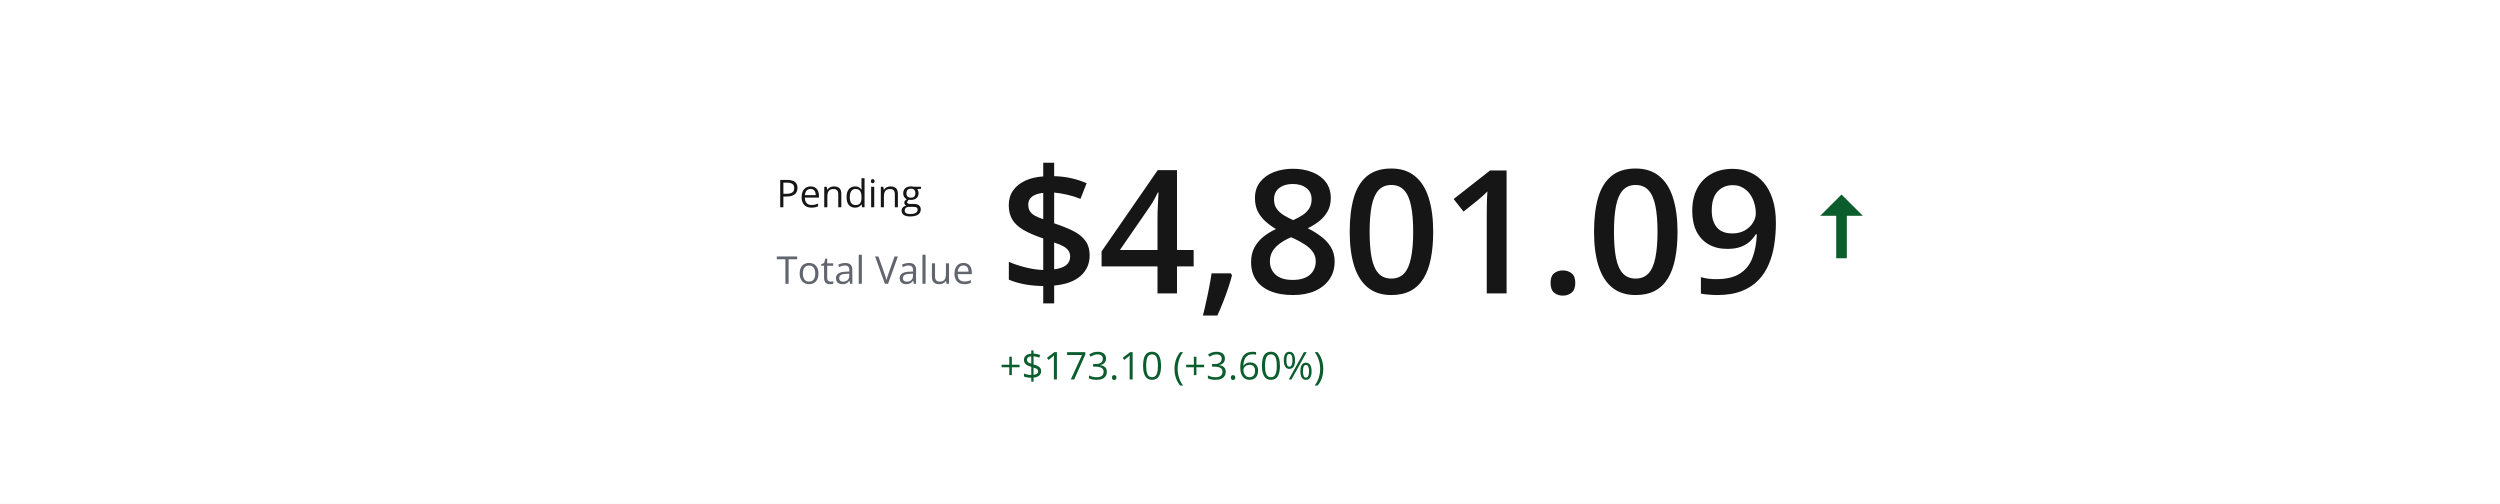
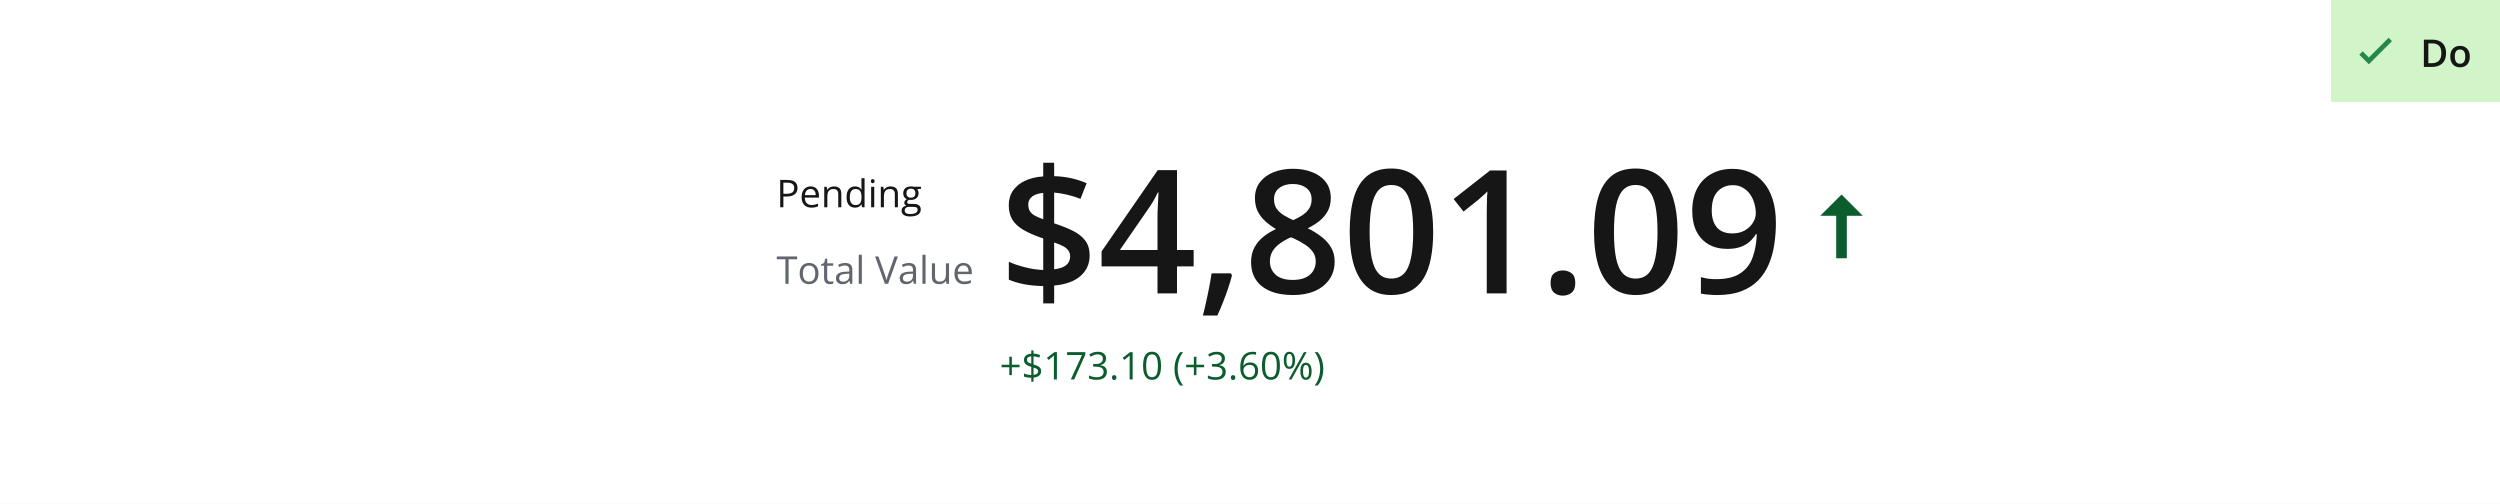
<svg xmlns="http://www.w3.org/2000/svg" width="784" height="158" viewBox="0 0 784 158" fill="none">
  <rect width="784" height="158" fill="white" />
  <path d="M246.91 56.434C248.016 56.434 248.822 56.65 249.33 57.084C249.842 57.514 250.098 58.131 250.098 58.935C250.098 59.299 250.037 59.645 249.916 59.973C249.799 60.297 249.607 60.584 249.342 60.834C249.076 61.08 248.727 61.275 248.293 61.42C247.863 61.56 247.336 61.631 246.711 61.631H245.668V65H244.672V56.434H246.91ZM246.816 57.283H245.668V60.775H246.6C247.146 60.775 247.602 60.717 247.965 60.6C248.332 60.482 248.607 60.293 248.791 60.031C248.975 59.766 249.066 59.414 249.066 58.977C249.066 58.406 248.885 57.982 248.521 57.705C248.158 57.424 247.59 57.283 246.816 57.283ZM254.217 58.461C254.764 58.461 255.232 58.582 255.623 58.824C256.014 59.066 256.312 59.406 256.52 59.844C256.727 60.277 256.83 60.785 256.83 61.367V61.971H252.395C252.406 62.725 252.594 63.299 252.957 63.693C253.32 64.088 253.832 64.285 254.492 64.285C254.898 64.285 255.258 64.248 255.57 64.174C255.883 64.1 256.207 63.99 256.543 63.846V64.701C256.219 64.846 255.896 64.951 255.576 65.018C255.26 65.084 254.885 65.117 254.451 65.117C253.834 65.117 253.295 64.992 252.834 64.742C252.377 64.488 252.021 64.117 251.768 63.629C251.514 63.141 251.387 62.543 251.387 61.836C251.387 61.145 251.502 60.547 251.732 60.043C251.967 59.535 252.295 59.145 252.717 58.871C253.143 58.598 253.643 58.461 254.217 58.461ZM254.205 59.258C253.686 59.258 253.271 59.428 252.963 59.768C252.654 60.107 252.471 60.582 252.412 61.191H255.811C255.807 60.809 255.746 60.473 255.629 60.184C255.516 59.891 255.342 59.664 255.107 59.504C254.873 59.34 254.572 59.258 254.205 59.258ZM261.523 58.461C262.285 58.461 262.861 58.648 263.252 59.023C263.643 59.395 263.838 59.992 263.838 60.816V65H262.877V60.881C262.877 60.346 262.754 59.945 262.508 59.68C262.266 59.414 261.893 59.281 261.389 59.281C260.678 59.281 260.178 59.482 259.889 59.885C259.6 60.287 259.455 60.871 259.455 61.637V65H258.482V58.578H259.268L259.414 59.504H259.467C259.604 59.277 259.777 59.088 259.988 58.935C260.199 58.779 260.436 58.662 260.697 58.584C260.959 58.502 261.234 58.461 261.523 58.461ZM268.127 65.117C267.314 65.117 266.67 64.84 266.193 64.285C265.721 63.73 265.484 62.906 265.484 61.812C265.484 60.707 265.727 59.873 266.211 59.31C266.695 58.744 267.34 58.461 268.145 58.461C268.484 58.461 268.781 58.506 269.035 58.596C269.289 58.685 269.508 58.807 269.691 58.959C269.875 59.107 270.029 59.277 270.154 59.469H270.225C270.209 59.348 270.193 59.182 270.178 58.971C270.162 58.76 270.154 58.588 270.154 58.455V55.883H271.127V65H270.342L270.195 64.086H270.154C270.033 64.277 269.879 64.451 269.691 64.607C269.508 64.764 269.287 64.889 269.029 64.982C268.775 65.072 268.475 65.117 268.127 65.117ZM268.279 64.309C268.967 64.309 269.453 64.113 269.738 63.723C270.023 63.332 270.166 62.752 270.166 61.982V61.807C270.166 60.99 270.029 60.363 269.756 59.926C269.486 59.488 268.994 59.27 268.279 59.27C267.682 59.27 267.234 59.5 266.938 59.961C266.641 60.418 266.492 61.043 266.492 61.836C266.492 62.625 266.639 63.234 266.932 63.664C267.229 64.094 267.678 64.309 268.279 64.309ZM274.162 58.578V65H273.189V58.578H274.162ZM273.688 56.176C273.848 56.176 273.984 56.228 274.098 56.334C274.215 56.435 274.273 56.596 274.273 56.815C274.273 57.029 274.215 57.19 274.098 57.295C273.984 57.4 273.848 57.453 273.688 57.453C273.52 57.453 273.379 57.4 273.266 57.295C273.156 57.19 273.102 57.029 273.102 56.815C273.102 56.596 273.156 56.435 273.266 56.334C273.379 56.228 273.52 56.176 273.688 56.176ZM279.266 58.461C280.027 58.461 280.604 58.648 280.994 59.023C281.385 59.395 281.58 59.992 281.58 60.816V65H280.619V60.881C280.619 60.346 280.496 59.945 280.25 59.68C280.008 59.414 279.635 59.281 279.131 59.281C278.42 59.281 277.92 59.482 277.631 59.885C277.342 60.287 277.197 60.871 277.197 61.637V65H276.225V58.578H277.01L277.156 59.504H277.209C277.346 59.277 277.52 59.088 277.73 58.935C277.941 58.779 278.178 58.662 278.439 58.584C278.701 58.502 278.977 58.461 279.266 58.461ZM285.377 67.883C284.533 67.883 283.883 67.725 283.426 67.408C282.969 67.096 282.74 66.656 282.74 66.09C282.74 65.688 282.867 65.344 283.121 65.059C283.379 64.773 283.734 64.584 284.188 64.49C284.02 64.412 283.875 64.295 283.754 64.139C283.637 63.982 283.578 63.803 283.578 63.6C283.578 63.365 283.643 63.16 283.771 62.984C283.904 62.805 284.105 62.633 284.375 62.469C284.039 62.332 283.766 62.102 283.555 61.777C283.348 61.449 283.244 61.068 283.244 60.635C283.244 60.174 283.34 59.781 283.531 59.457C283.723 59.129 284 58.879 284.363 58.707C284.727 58.535 285.166 58.449 285.682 58.449C285.795 58.449 285.908 58.455 286.021 58.467C286.139 58.475 286.25 58.488 286.355 58.508C286.461 58.523 286.553 58.543 286.631 58.566H288.834V59.193L287.65 59.34C287.768 59.492 287.865 59.676 287.943 59.891C288.021 60.105 288.061 60.344 288.061 60.605C288.061 61.246 287.844 61.756 287.41 62.135C286.977 62.51 286.381 62.697 285.623 62.697C285.443 62.697 285.26 62.682 285.072 62.65C284.881 62.756 284.734 62.873 284.633 63.002C284.535 63.131 284.486 63.279 284.486 63.447C284.486 63.572 284.523 63.672 284.598 63.746C284.676 63.82 284.787 63.875 284.932 63.91C285.076 63.941 285.25 63.957 285.453 63.957H286.584C287.283 63.957 287.818 64.103 288.189 64.397C288.564 64.689 288.752 65.117 288.752 65.68C288.752 66.391 288.463 66.936 287.885 67.314C287.307 67.693 286.471 67.883 285.377 67.883ZM285.406 67.121C285.938 67.121 286.377 67.066 286.725 66.957C287.076 66.852 287.338 66.697 287.51 66.494C287.686 66.295 287.773 66.057 287.773 65.779C287.773 65.522 287.715 65.326 287.598 65.193C287.48 65.064 287.309 64.978 287.082 64.936C286.855 64.889 286.578 64.865 286.25 64.865H285.137C284.848 64.865 284.596 64.91 284.381 65C284.166 65.09 284 65.223 283.883 65.398C283.77 65.574 283.713 65.793 283.713 66.055C283.713 66.402 283.859 66.666 284.152 66.846C284.445 67.029 284.863 67.121 285.406 67.121ZM285.658 61.988C286.123 61.988 286.473 61.871 286.707 61.637C286.941 61.402 287.059 61.06 287.059 60.611C287.059 60.131 286.939 59.772 286.701 59.533C286.463 59.291 286.111 59.17 285.646 59.17C285.201 59.17 284.857 59.295 284.615 59.545C284.377 59.791 284.258 60.152 284.258 60.629C284.258 61.066 284.379 61.402 284.621 61.637C284.863 61.871 285.209 61.988 285.658 61.988Z" fill="#161616" />
  <path d="M247.303 89H246.301V81.312H243.605V80.434H249.986V81.312H247.303V89ZM256.672 85.777C256.672 86.305 256.604 86.775 256.467 87.189C256.33 87.603 256.133 87.953 255.875 88.238C255.617 88.523 255.305 88.742 254.938 88.894C254.574 89.043 254.162 89.117 253.701 89.117C253.271 89.117 252.877 89.043 252.518 88.894C252.162 88.742 251.854 88.523 251.592 88.238C251.334 87.953 251.133 87.603 250.988 87.189C250.848 86.775 250.777 86.305 250.777 85.777C250.777 85.074 250.896 84.477 251.135 83.984C251.373 83.488 251.713 83.111 252.154 82.853C252.6 82.592 253.129 82.461 253.742 82.461C254.328 82.461 254.84 82.592 255.277 82.853C255.719 83.115 256.061 83.494 256.303 83.99C256.549 84.482 256.672 85.078 256.672 85.777ZM251.785 85.777C251.785 86.293 251.854 86.74 251.99 87.119C252.127 87.498 252.338 87.791 252.623 87.998C252.908 88.205 253.275 88.309 253.725 88.309C254.17 88.309 254.535 88.205 254.82 87.998C255.109 87.791 255.322 87.498 255.459 87.119C255.596 86.74 255.664 86.293 255.664 85.777C255.664 85.266 255.596 84.824 255.459 84.453C255.322 84.078 255.111 83.789 254.826 83.586C254.541 83.383 254.172 83.281 253.719 83.281C253.051 83.281 252.561 83.502 252.248 83.943C251.939 84.385 251.785 84.996 251.785 85.777ZM260.428 88.32C260.588 88.32 260.752 88.307 260.92 88.279C261.088 88.252 261.225 88.219 261.33 88.18V88.936C261.217 88.986 261.059 89.029 260.855 89.064C260.656 89.1 260.461 89.117 260.27 89.117C259.93 89.117 259.621 89.059 259.344 88.941C259.066 88.82 258.844 88.617 258.676 88.332C258.512 88.047 258.43 87.652 258.43 87.148V83.34H257.516V82.865L258.436 82.484L258.822 81.09H259.408V82.578H261.289V83.34H259.408V87.119C259.408 87.522 259.5 87.822 259.684 88.022C259.871 88.221 260.119 88.32 260.428 88.32ZM265.033 82.473C265.799 82.473 266.367 82.644 266.738 82.988C267.109 83.332 267.295 83.881 267.295 84.635V89H266.586L266.398 88.051H266.352C266.172 88.285 265.984 88.482 265.789 88.643C265.594 88.799 265.367 88.918 265.109 89C264.855 89.078 264.543 89.117 264.172 89.117C263.781 89.117 263.434 89.049 263.129 88.912C262.828 88.775 262.59 88.568 262.414 88.291C262.242 88.014 262.156 87.662 262.156 87.236C262.156 86.596 262.41 86.103 262.918 85.76C263.426 85.416 264.199 85.228 265.238 85.197L266.346 85.15V84.758C266.346 84.203 266.227 83.814 265.988 83.592C265.75 83.369 265.414 83.258 264.98 83.258C264.645 83.258 264.324 83.307 264.02 83.404C263.715 83.502 263.426 83.617 263.152 83.75L262.854 83.012C263.143 82.863 263.475 82.736 263.85 82.631C264.225 82.525 264.619 82.473 265.033 82.473ZM266.334 85.836L265.355 85.877C264.555 85.908 263.99 86.039 263.662 86.269C263.334 86.5 263.17 86.826 263.17 87.248C263.17 87.615 263.281 87.887 263.504 88.062C263.727 88.238 264.021 88.326 264.389 88.326C264.959 88.326 265.426 88.168 265.789 87.852C266.152 87.535 266.334 87.061 266.334 86.428V85.836ZM270.277 89H269.299V79.883H270.277V89ZM281.58 80.434L278.504 89H277.502L274.426 80.434H275.469L277.473 86.076C277.555 86.303 277.627 86.519 277.689 86.727C277.756 86.934 277.814 87.133 277.865 87.324C277.916 87.516 277.961 87.701 278 87.881C278.039 87.701 278.084 87.516 278.135 87.324C278.186 87.129 278.244 86.928 278.311 86.721C278.377 86.51 278.451 86.289 278.533 86.059L280.525 80.434H281.58ZM285.014 82.473C285.779 82.473 286.348 82.644 286.719 82.988C287.09 83.332 287.275 83.881 287.275 84.635V89H286.566L286.379 88.051H286.332C286.152 88.285 285.965 88.482 285.77 88.643C285.574 88.799 285.348 88.918 285.09 89C284.836 89.078 284.523 89.117 284.152 89.117C283.762 89.117 283.414 89.049 283.109 88.912C282.809 88.775 282.57 88.568 282.395 88.291C282.223 88.014 282.137 87.662 282.137 87.236C282.137 86.596 282.391 86.103 282.898 85.76C283.406 85.416 284.18 85.228 285.219 85.197L286.326 85.15V84.758C286.326 84.203 286.207 83.814 285.969 83.592C285.73 83.369 285.395 83.258 284.961 83.258C284.625 83.258 284.305 83.307 284 83.404C283.695 83.502 283.406 83.617 283.133 83.75L282.834 83.012C283.123 82.863 283.455 82.736 283.83 82.631C284.205 82.525 284.6 82.473 285.014 82.473ZM286.314 85.836L285.336 85.877C284.535 85.908 283.971 86.039 283.643 86.269C283.314 86.5 283.15 86.826 283.15 87.248C283.15 87.615 283.262 87.887 283.484 88.062C283.707 88.238 284.002 88.326 284.369 88.326C284.939 88.326 285.406 88.168 285.77 87.852C286.133 87.535 286.314 87.061 286.314 86.428V85.836ZM290.258 89H289.279V79.883H290.258V89ZM297.617 82.578V89H296.82L296.68 88.098H296.627C296.494 88.32 296.322 88.508 296.111 88.66C295.9 88.812 295.662 88.926 295.396 89C295.135 89.078 294.855 89.117 294.559 89.117C294.051 89.117 293.625 89.035 293.281 88.871C292.938 88.707 292.678 88.453 292.502 88.109C292.33 87.766 292.244 87.324 292.244 86.785V82.578H293.229V86.715C293.229 87.25 293.35 87.65 293.592 87.916C293.834 88.178 294.203 88.309 294.699 88.309C295.176 88.309 295.555 88.219 295.836 88.039C296.121 87.859 296.326 87.596 296.451 87.248C296.576 86.897 296.639 86.467 296.639 85.959V82.578H297.617ZM302.146 82.461C302.693 82.461 303.162 82.582 303.553 82.824C303.943 83.066 304.242 83.406 304.449 83.844C304.656 84.277 304.76 84.785 304.76 85.367V85.971H300.324C300.336 86.725 300.523 87.299 300.887 87.693C301.25 88.088 301.762 88.285 302.422 88.285C302.828 88.285 303.188 88.248 303.5 88.174C303.812 88.1 304.137 87.99 304.473 87.846V88.701C304.148 88.846 303.826 88.951 303.506 89.018C303.189 89.084 302.814 89.117 302.381 89.117C301.764 89.117 301.225 88.992 300.764 88.742C300.307 88.488 299.951 88.117 299.697 87.629C299.443 87.141 299.316 86.543 299.316 85.836C299.316 85.144 299.432 84.547 299.662 84.043C299.896 83.535 300.225 83.144 300.646 82.871C301.072 82.598 301.572 82.461 302.146 82.461ZM302.135 83.258C301.615 83.258 301.201 83.428 300.893 83.768C300.584 84.107 300.4 84.582 300.342 85.191H303.74C303.736 84.809 303.676 84.473 303.559 84.184C303.445 83.891 303.271 83.664 303.037 83.504C302.803 83.34 302.502 83.258 302.135 83.258Z" fill="#61656E" />
  <path d="M327.158 95.138V89.706C324.979 89.671 322.966 89.478 321.12 89.126C319.292 88.757 317.71 88.282 316.374 87.702V82.086C317.728 82.719 319.397 83.29 321.384 83.8C323.37 84.31 325.295 84.6 327.158 84.67V74.782C324.609 73.921 322.535 73.024 320.936 72.093C319.354 71.161 318.193 70.08 317.455 68.85C316.717 67.602 316.348 66.107 316.348 64.367C316.348 62.574 316.796 61.036 317.692 59.753C318.606 58.452 319.872 57.424 321.489 56.668C323.124 55.912 325.014 55.464 327.158 55.323V51.025H330.586V55.244C332.537 55.297 334.339 55.517 335.991 55.903C337.661 56.273 339.252 56.791 340.764 57.459L338.839 62.363C337.521 61.836 336.149 61.405 334.726 61.071C333.302 60.737 331.922 60.509 330.586 60.386V70.036C332.73 70.739 334.638 71.495 336.308 72.304C337.995 73.112 339.313 74.132 340.263 75.362C341.229 76.575 341.713 78.166 341.713 80.135C341.713 82.719 340.764 84.855 338.865 86.542C336.967 88.212 334.207 89.214 330.586 89.548V95.138H327.158ZM330.586 84.459C332.273 84.248 333.53 83.809 334.356 83.141C335.183 82.455 335.596 81.567 335.596 80.478C335.596 79.739 335.42 79.115 335.068 78.606C334.734 78.096 334.198 77.639 333.46 77.234C332.739 76.83 331.781 76.435 330.586 76.048V84.459ZM327.158 68.744V60.491C326.139 60.597 325.277 60.808 324.574 61.124C323.871 61.44 323.344 61.853 322.992 62.363C322.641 62.873 322.465 63.48 322.465 64.183C322.465 64.956 322.623 65.615 322.939 66.16C323.256 66.705 323.757 67.18 324.442 67.584C325.146 67.988 326.051 68.375 327.158 68.744ZM374.329 83.536H369.108V92H362.991V83.536H345.457V78.843L363.07 53.346H369.108V78.394H374.329V83.536ZM362.991 78.394V68.823C362.991 68.032 363 67.232 363.018 66.424C363.053 65.598 363.088 64.807 363.123 64.051C363.158 63.295 363.193 62.601 363.229 61.968C363.264 61.317 363.29 60.781 363.308 60.359H363.097C362.763 61.062 362.394 61.783 361.989 62.522C361.585 63.242 361.154 63.945 360.697 64.631L351.205 78.394H362.991ZM385.983 85.725L386.353 86.331C386.036 87.597 385.632 88.959 385.14 90.418C384.647 91.877 384.111 93.336 383.531 94.795C382.951 96.272 382.362 97.66 381.765 98.961H377.229C377.599 97.537 377.95 96.043 378.284 94.478C378.636 92.932 378.952 91.402 379.233 89.891C379.532 88.361 379.77 86.973 379.945 85.725H385.983ZM405.442 52.924C407.675 52.924 409.688 53.275 411.48 53.978C413.273 54.664 414.697 55.692 415.752 57.063C416.807 58.435 417.334 60.131 417.334 62.152C417.334 63.717 417.009 65.079 416.358 66.239C415.726 67.399 414.864 68.419 413.774 69.298C412.685 70.159 411.463 70.924 410.109 71.592C411.621 72.33 413.01 73.183 414.275 74.149C415.559 75.099 416.587 76.215 417.36 77.498C418.151 78.781 418.547 80.284 418.547 82.007C418.547 84.169 417.993 86.041 416.886 87.623C415.796 89.188 414.275 90.4 412.324 91.262C410.373 92.106 408.097 92.527 405.495 92.527C402.7 92.527 400.318 92.114 398.35 91.288C396.381 90.462 394.887 89.284 393.867 87.755C392.848 86.208 392.338 84.362 392.338 82.218C392.338 80.442 392.689 78.904 393.393 77.603C394.096 76.303 395.036 75.178 396.214 74.228C397.409 73.279 398.719 72.48 400.143 71.829C398.93 71.108 397.822 70.3 396.82 69.403C395.818 68.489 395.019 67.443 394.421 66.266C393.841 65.07 393.551 63.69 393.551 62.126C393.551 60.122 394.087 58.443 395.159 57.09C396.231 55.719 397.664 54.682 399.457 53.978C401.268 53.275 403.263 52.924 405.442 52.924ZM398.244 81.981C398.244 83.668 398.842 85.057 400.037 86.147C401.232 87.236 403.017 87.781 405.39 87.781C407.745 87.781 409.538 87.245 410.769 86.173C411.999 85.101 412.614 83.686 412.614 81.928C412.614 80.803 412.298 79.81 411.665 78.948C411.05 78.087 410.215 77.322 409.16 76.654C408.123 75.969 406.972 75.336 405.706 74.756L404.862 74.413C403.491 74.993 402.313 75.652 401.329 76.391C400.345 77.111 399.58 77.929 399.035 78.843C398.508 79.757 398.244 80.803 398.244 81.981ZM405.39 57.696C403.685 57.696 402.278 58.118 401.171 58.962C400.081 59.788 399.536 60.983 399.536 62.548C399.536 63.655 399.8 64.605 400.327 65.395C400.872 66.186 401.602 66.872 402.516 67.452C403.43 68.015 404.44 68.542 405.548 69.034C406.62 68.56 407.587 68.041 408.448 67.478C409.327 66.898 410.021 66.213 410.531 65.422C411.059 64.613 411.322 63.647 411.322 62.522C411.322 60.975 410.769 59.788 409.661 58.962C408.571 58.118 407.147 57.696 405.39 57.696ZM449.449 72.699C449.449 75.811 449.203 78.597 448.711 81.058C448.236 83.501 447.48 85.575 446.443 87.28C445.406 88.985 444.053 90.286 442.383 91.183C440.713 92.079 438.691 92.527 436.318 92.527C433.348 92.527 430.896 91.745 428.962 90.181C427.028 88.599 425.596 86.331 424.664 83.378C423.732 80.407 423.267 76.848 423.267 72.699C423.267 68.551 423.688 65 424.532 62.047C425.394 59.076 426.782 56.8 428.698 55.218C430.614 53.636 433.154 52.845 436.318 52.845C439.307 52.845 441.768 53.636 443.701 55.218C445.652 56.782 447.094 59.05 448.025 62.02C448.975 64.974 449.449 68.533 449.449 72.699ZM429.516 72.699C429.516 75.951 429.727 78.667 430.148 80.847C430.588 83.026 431.309 84.661 432.311 85.751C433.312 86.823 434.648 87.359 436.318 87.359C437.988 87.359 439.324 86.823 440.326 85.751C441.328 84.679 442.049 83.053 442.488 80.873C442.945 78.693 443.174 75.969 443.174 72.699C443.174 69.465 442.954 66.758 442.515 64.578C442.075 62.398 441.354 60.764 440.353 59.674C439.351 58.566 438.006 58.013 436.318 58.013C434.631 58.013 433.286 58.566 432.284 59.674C431.3 60.764 430.588 62.398 430.148 64.578C429.727 66.758 429.516 69.465 429.516 72.699ZM472.468 92H466.245V67.189C466.245 66.362 466.254 65.536 466.271 64.71C466.289 63.884 466.307 63.075 466.324 62.284C466.359 61.493 466.403 60.737 466.456 60.017C466.087 60.421 465.63 60.86 465.085 61.335C464.558 61.81 463.995 62.302 463.397 62.812L458.968 66.345L455.856 62.416L467.3 53.451H472.468V92ZM486.258 88.731C486.258 87.289 486.627 86.278 487.365 85.698C488.121 85.101 489.035 84.802 490.107 84.802C491.18 84.802 492.094 85.101 492.85 85.698C493.623 86.278 494.01 87.289 494.01 88.731C494.01 90.137 493.623 91.156 492.85 91.789C492.094 92.404 491.18 92.712 490.107 92.712C489.035 92.712 488.121 92.404 487.365 91.789C486.627 91.156 486.258 90.137 486.258 88.731ZM526.072 72.699C526.072 75.811 525.826 78.597 525.334 81.058C524.859 83.501 524.104 85.575 523.066 87.28C522.029 88.985 520.676 90.286 519.006 91.183C517.336 92.079 515.314 92.527 512.941 92.527C509.971 92.527 507.519 91.745 505.585 90.181C503.651 88.599 502.219 86.331 501.287 83.378C500.355 80.407 499.89 76.848 499.89 72.699C499.89 68.551 500.312 65 501.155 62.047C502.017 59.076 503.405 56.8 505.321 55.218C507.237 53.636 509.777 52.845 512.941 52.845C515.93 52.845 518.391 53.636 520.324 55.218C522.275 56.782 523.717 59.05 524.648 62.02C525.598 64.974 526.072 68.533 526.072 72.699ZM506.139 72.699C506.139 75.951 506.35 78.667 506.771 80.847C507.211 83.026 507.932 84.661 508.934 85.751C509.936 86.823 511.271 87.359 512.941 87.359C514.611 87.359 515.947 86.823 516.949 85.751C517.951 84.679 518.672 83.053 519.111 80.873C519.568 78.693 519.797 75.969 519.797 72.699C519.797 69.465 519.577 66.758 519.138 64.578C518.698 62.398 517.978 60.764 516.976 59.674C515.974 58.566 514.629 58.013 512.941 58.013C511.254 58.013 509.909 58.566 508.907 59.674C507.923 60.764 507.211 62.398 506.771 64.578C506.35 66.758 506.139 69.465 506.139 72.699ZM556.922 69.878C556.922 72.163 556.755 74.404 556.421 76.602C556.104 78.799 555.542 80.856 554.733 82.772C553.942 84.688 552.844 86.384 551.438 87.86C550.049 89.319 548.291 90.462 546.164 91.288C544.037 92.114 541.471 92.527 538.465 92.527C537.709 92.527 536.83 92.483 535.828 92.395C534.844 92.325 534.035 92.22 533.402 92.079V86.911C534.07 87.105 534.817 87.263 535.644 87.386C536.487 87.491 537.322 87.544 538.148 87.544C541.4 87.544 543.932 86.938 545.742 85.725C547.57 84.512 548.862 82.842 549.618 80.715C550.392 78.588 550.831 76.171 550.937 73.464H550.62C550.11 74.308 549.469 75.081 548.695 75.784C547.922 76.47 546.964 77.023 545.821 77.445C544.679 77.85 543.29 78.052 541.655 78.052C539.44 78.052 537.507 77.586 535.854 76.654C534.22 75.723 532.945 74.369 532.031 72.594C531.135 70.801 530.687 68.647 530.687 66.134C530.687 63.409 531.205 61.062 532.242 59.094C533.279 57.125 534.747 55.613 536.646 54.559C538.544 53.486 540.776 52.95 543.343 52.95C545.276 52.95 547.061 53.302 548.695 54.005C550.348 54.69 551.789 55.745 553.02 57.169C554.25 58.575 555.208 60.342 555.894 62.469C556.579 64.578 556.922 67.048 556.922 69.878ZM543.422 58.065C541.471 58.065 539.88 58.725 538.649 60.043C537.419 61.344 536.804 63.348 536.804 66.055C536.804 68.252 537.331 69.992 538.386 71.275C539.44 72.559 541.058 73.2 543.237 73.2C544.749 73.2 546.05 72.893 547.14 72.277C548.247 71.644 549.1 70.845 549.697 69.878C550.312 68.911 550.62 67.927 550.62 66.925C550.62 65.888 550.471 64.851 550.172 63.813C549.891 62.776 549.451 61.827 548.854 60.966C548.256 60.105 547.5 59.41 546.586 58.883C545.689 58.338 544.635 58.065 543.422 58.065Z" fill="#161616" />
  <path d="M575.833 67.667V81H579.166V67.667H584.166L577.5 61L570.833 67.667H575.833Z" fill="#0C5D2E" />
  <path d="M317.32 114.371H319.734V115.168H317.32V117.652H316.518V115.168H314.104V114.371H316.518V111.875H317.32V114.371ZM323.402 119.697V118.467C322.953 118.459 322.523 118.42 322.113 118.35C321.707 118.279 321.375 118.188 321.117 118.074V117.125C321.387 117.25 321.732 117.359 322.154 117.453C322.576 117.547 322.992 117.598 323.402 117.605V115.027C322.887 114.883 322.459 114.719 322.119 114.535C321.783 114.348 321.531 114.119 321.363 113.85C321.195 113.58 321.111 113.254 321.111 112.871C321.111 112.473 321.205 112.133 321.393 111.852C321.584 111.566 321.852 111.344 322.195 111.184C322.539 111.023 322.941 110.932 323.402 110.908V109.895H324.117V110.896C324.535 110.908 324.916 110.955 325.26 111.037C325.604 111.115 325.922 111.217 326.215 111.342L325.91 112.156C325.645 112.051 325.357 111.961 325.049 111.887C324.74 111.812 324.43 111.762 324.117 111.734V114.295C324.641 114.447 325.078 114.609 325.43 114.781C325.785 114.953 326.053 115.166 326.232 115.42C326.412 115.674 326.502 116.002 326.502 116.404C326.502 116.975 326.293 117.436 325.875 117.787C325.457 118.135 324.871 118.346 324.117 118.42V119.697H323.402ZM324.117 117.553C324.598 117.506 324.955 117.391 325.189 117.207C325.428 117.02 325.547 116.773 325.547 116.469C325.547 116.25 325.5 116.07 325.406 115.93C325.316 115.789 325.168 115.668 324.961 115.566C324.754 115.461 324.473 115.361 324.117 115.268V117.553ZM323.402 114.049V111.758C323.109 111.777 322.863 111.832 322.664 111.922C322.465 112.012 322.314 112.129 322.213 112.273C322.115 112.418 322.066 112.59 322.066 112.789C322.066 113.02 322.109 113.213 322.195 113.369C322.285 113.521 322.428 113.652 322.623 113.762C322.822 113.867 323.082 113.963 323.402 114.049ZM331.447 119H330.498V112.93C330.498 112.699 330.498 112.502 330.498 112.338C330.502 112.17 330.506 112.018 330.51 111.881C330.518 111.74 330.527 111.598 330.539 111.453C330.418 111.578 330.305 111.686 330.199 111.775C330.094 111.861 329.963 111.969 329.807 112.098L328.828 112.883L328.318 112.221L330.639 110.434H331.447V119ZM335.801 119L339.316 111.324H334.646V110.434H340.359V111.184L336.867 119H335.801ZM346.857 112.432C346.857 112.814 346.783 113.146 346.635 113.428C346.486 113.709 346.279 113.939 346.014 114.119C345.748 114.295 345.436 114.418 345.076 114.488V114.535C345.756 114.621 346.266 114.84 346.605 115.191C346.949 115.543 347.121 116.004 347.121 116.574C347.121 117.07 347.004 117.51 346.77 117.893C346.539 118.275 346.184 118.576 345.703 118.795C345.227 119.01 344.615 119.117 343.869 119.117C343.416 119.117 342.996 119.08 342.609 119.006C342.227 118.936 341.859 118.816 341.508 118.648V117.734C341.863 117.91 342.25 118.049 342.668 118.15C343.086 118.248 343.49 118.297 343.881 118.297C344.662 118.297 345.227 118.143 345.574 117.834C345.922 117.521 346.096 117.096 346.096 116.557C346.096 116.186 345.998 115.887 345.803 115.66C345.611 115.43 345.334 115.262 344.971 115.156C344.611 115.047 344.178 114.992 343.67 114.992H342.814V114.16H343.676C344.141 114.16 344.535 114.092 344.859 113.955C345.184 113.818 345.43 113.627 345.598 113.381C345.77 113.131 345.855 112.836 345.855 112.496C345.855 112.062 345.711 111.729 345.422 111.494C345.133 111.256 344.74 111.137 344.244 111.137C343.939 111.137 343.662 111.168 343.412 111.23C343.162 111.293 342.928 111.379 342.709 111.488C342.49 111.598 342.271 111.725 342.053 111.869L341.561 111.201C341.873 110.959 342.254 110.75 342.703 110.574C343.152 110.398 343.662 110.311 344.232 110.311C345.107 110.311 345.764 110.51 346.201 110.908C346.639 111.307 346.857 111.814 346.857 112.432ZM348.715 118.391C348.715 118.117 348.781 117.924 348.914 117.811C349.047 117.693 349.209 117.635 349.4 117.635C349.6 117.635 349.768 117.693 349.904 117.811C350.041 117.924 350.109 118.117 350.109 118.391C350.109 118.66 350.041 118.857 349.904 118.982C349.768 119.104 349.6 119.164 349.4 119.164C349.209 119.164 349.047 119.104 348.914 118.982C348.781 118.857 348.715 118.66 348.715 118.391ZM355.201 119H354.252V112.93C354.252 112.699 354.252 112.502 354.252 112.338C354.256 112.17 354.26 112.018 354.264 111.881C354.271 111.74 354.281 111.598 354.293 111.453C354.172 111.578 354.059 111.686 353.953 111.775C353.848 111.861 353.717 111.969 353.561 112.098L352.582 112.883L352.072 112.221L354.393 110.434H355.201V119ZM364.107 114.705C364.107 115.4 364.055 116.021 363.949 116.568C363.844 117.115 363.678 117.578 363.451 117.957C363.225 118.336 362.932 118.625 362.572 118.824C362.213 119.02 361.781 119.117 361.277 119.117C360.641 119.117 360.113 118.943 359.695 118.596C359.281 118.248 358.971 117.746 358.764 117.09C358.561 116.43 358.459 115.635 358.459 114.705C358.459 113.791 358.551 113.006 358.734 112.35C358.922 111.689 359.223 111.184 359.637 110.832C360.051 110.477 360.598 110.299 361.277 110.299C361.922 110.299 362.453 110.475 362.871 110.826C363.289 111.174 363.6 111.678 363.803 112.338C364.006 112.994 364.107 113.783 364.107 114.705ZM359.438 114.705C359.438 115.502 359.498 116.166 359.619 116.697C359.74 117.229 359.936 117.627 360.205 117.893C360.479 118.154 360.836 118.285 361.277 118.285C361.719 118.285 362.074 118.154 362.344 117.893C362.617 117.631 362.814 117.234 362.936 116.703C363.061 116.172 363.123 115.506 363.123 114.705C363.123 113.92 363.062 113.264 362.941 112.736C362.82 112.205 362.625 111.807 362.355 111.541C362.086 111.271 361.727 111.137 361.277 111.137C360.828 111.137 360.469 111.271 360.199 111.541C359.93 111.807 359.734 112.205 359.613 112.736C359.496 113.264 359.438 113.92 359.438 114.705ZM368.32 115.713C368.32 115.053 368.383 114.41 368.508 113.785C368.637 113.16 368.832 112.564 369.094 111.998C369.355 111.432 369.686 110.91 370.084 110.434H371.016C370.449 111.176 370.023 112 369.738 112.906C369.453 113.812 369.311 114.744 369.311 115.701C369.311 116.326 369.373 116.943 369.498 117.553C369.627 118.158 369.816 118.742 370.066 119.305C370.32 119.867 370.633 120.398 371.004 120.898H370.084C369.686 120.43 369.355 119.918 369.094 119.363C368.832 118.812 368.637 118.229 368.508 117.611C368.383 116.994 368.32 116.361 368.32 115.713ZM375.199 114.371H377.613V115.168H375.199V117.652H374.396V115.168H371.982V114.371H374.396V111.875H375.199V114.371ZM384.135 112.432C384.135 112.814 384.061 113.146 383.912 113.428C383.764 113.709 383.557 113.939 383.291 114.119C383.025 114.295 382.713 114.418 382.354 114.488V114.535C383.033 114.621 383.543 114.84 383.883 115.191C384.227 115.543 384.398 116.004 384.398 116.574C384.398 117.07 384.281 117.51 384.047 117.893C383.816 118.275 383.461 118.576 382.98 118.795C382.504 119.01 381.893 119.117 381.146 119.117C380.693 119.117 380.273 119.08 379.887 119.006C379.504 118.936 379.137 118.816 378.785 118.648V117.734C379.141 117.91 379.527 118.049 379.945 118.15C380.363 118.248 380.768 118.297 381.158 118.297C381.939 118.297 382.504 118.143 382.852 117.834C383.199 117.521 383.373 117.096 383.373 116.557C383.373 116.186 383.275 115.887 383.08 115.66C382.889 115.43 382.611 115.262 382.248 115.156C381.889 115.047 381.455 114.992 380.947 114.992H380.092V114.16H380.953C381.418 114.16 381.812 114.092 382.137 113.955C382.461 113.818 382.707 113.627 382.875 113.381C383.047 113.131 383.133 112.836 383.133 112.496C383.133 112.062 382.988 111.729 382.699 111.494C382.41 111.256 382.018 111.137 381.521 111.137C381.217 111.137 380.939 111.168 380.689 111.23C380.439 111.293 380.205 111.379 379.986 111.488C379.768 111.598 379.549 111.725 379.33 111.869L378.838 111.201C379.15 110.959 379.531 110.75 379.98 110.574C380.43 110.398 380.939 110.311 381.51 110.311C382.385 110.311 383.041 110.51 383.479 110.908C383.916 111.307 384.135 111.814 384.135 112.432ZM385.992 118.391C385.992 118.117 386.059 117.924 386.191 117.811C386.324 117.693 386.486 117.635 386.678 117.635C386.877 117.635 387.045 117.693 387.182 117.811C387.318 117.924 387.387 118.117 387.387 118.391C387.387 118.66 387.318 118.857 387.182 118.982C387.045 119.104 386.877 119.164 386.678 119.164C386.486 119.164 386.324 119.104 386.191 118.982C386.059 118.857 385.992 118.66 385.992 118.391ZM388.945 115.338C388.945 114.822 388.98 114.318 389.051 113.826C389.125 113.334 389.248 112.877 389.42 112.455C389.592 112.029 389.826 111.656 390.123 111.336C390.42 111.016 390.789 110.766 391.23 110.586C391.676 110.402 392.209 110.311 392.83 110.311C393.006 110.311 393.195 110.32 393.398 110.34C393.602 110.355 393.77 110.383 393.902 110.422V111.26C393.758 111.209 393.592 111.172 393.404 111.148C393.221 111.125 393.035 111.113 392.848 111.113C392.121 111.113 391.549 111.271 391.131 111.588C390.717 111.904 390.418 112.334 390.234 112.877C390.051 113.416 389.945 114.023 389.918 114.699H389.982C390.104 114.504 390.258 114.328 390.445 114.172C390.633 114.012 390.859 113.885 391.125 113.791C391.395 113.697 391.707 113.65 392.062 113.65C392.562 113.65 392.998 113.752 393.369 113.955C393.744 114.158 394.033 114.453 394.236 114.84C394.443 115.227 394.547 115.695 394.547 116.246C394.547 116.836 394.438 117.346 394.219 117.775C394 118.205 393.688 118.537 393.281 118.771C392.879 119.002 392.398 119.117 391.84 119.117C391.422 119.117 391.037 119.037 390.686 118.877C390.334 118.717 390.027 118.479 389.766 118.162C389.508 117.846 389.307 117.453 389.162 116.984C389.018 116.512 388.945 115.963 388.945 115.338ZM391.828 118.297C392.359 118.297 392.785 118.127 393.105 117.787C393.426 117.447 393.586 116.934 393.586 116.246C393.586 115.684 393.443 115.238 393.158 114.91C392.873 114.582 392.443 114.418 391.869 114.418C391.479 114.418 391.139 114.5 390.85 114.664C390.561 114.824 390.336 115.027 390.176 115.273C390.016 115.52 389.936 115.77 389.936 116.023C389.936 116.281 389.973 116.543 390.047 116.809C390.125 117.074 390.242 117.32 390.398 117.547C390.555 117.773 390.752 117.955 390.99 118.092C391.229 118.229 391.508 118.297 391.828 118.297ZM401.385 114.705C401.385 115.4 401.332 116.021 401.227 116.568C401.121 117.115 400.955 117.578 400.729 117.957C400.502 118.336 400.209 118.625 399.85 118.824C399.49 119.02 399.059 119.117 398.555 119.117C397.918 119.117 397.391 118.943 396.973 118.596C396.559 118.248 396.248 117.746 396.041 117.09C395.838 116.43 395.736 115.635 395.736 114.705C395.736 113.791 395.828 113.006 396.012 112.35C396.199 111.689 396.5 111.184 396.914 110.832C397.328 110.477 397.875 110.299 398.555 110.299C399.199 110.299 399.73 110.475 400.148 110.826C400.566 111.174 400.877 111.678 401.08 112.338C401.283 112.994 401.385 113.783 401.385 114.705ZM396.715 114.705C396.715 115.502 396.775 116.166 396.896 116.697C397.018 117.229 397.213 117.627 397.482 117.893C397.756 118.154 398.113 118.285 398.555 118.285C398.996 118.285 399.352 118.154 399.621 117.893C399.895 117.631 400.092 117.234 400.213 116.703C400.338 116.172 400.4 115.506 400.4 114.705C400.4 113.92 400.34 113.264 400.219 112.736C400.098 112.205 399.902 111.807 399.633 111.541C399.363 111.271 399.004 111.137 398.555 111.137C398.105 111.137 397.746 111.271 397.477 111.541C397.207 111.807 397.012 112.205 396.891 112.736C396.773 113.264 396.715 113.92 396.715 114.705ZM404.338 110.311C404.924 110.311 405.367 110.545 405.668 111.014C405.973 111.479 406.125 112.137 406.125 112.988C406.125 113.84 405.979 114.504 405.686 114.98C405.393 115.453 404.943 115.689 404.338 115.689C403.775 115.689 403.344 115.453 403.043 114.98C402.746 114.504 402.598 113.84 402.598 112.988C402.598 112.137 402.74 111.479 403.025 111.014C403.311 110.545 403.748 110.311 404.338 110.311ZM404.338 111.008C404.021 111.008 403.789 111.174 403.641 111.506C403.492 111.834 403.418 112.328 403.418 112.988C403.418 113.648 403.492 114.146 403.641 114.482C403.789 114.818 404.021 114.986 404.338 114.986C404.666 114.986 404.91 114.818 405.07 114.482C405.23 114.146 405.311 113.648 405.311 112.988C405.311 112.332 405.23 111.838 405.07 111.506C404.914 111.174 404.67 111.008 404.338 111.008ZM409.764 110.434L405.012 119H404.156L408.908 110.434H409.764ZM409.535 113.744C410.117 113.744 410.561 113.979 410.865 114.447C411.17 114.912 411.322 115.57 411.322 116.422C411.322 117.27 411.176 117.932 410.883 118.408C410.59 118.881 410.141 119.117 409.535 119.117C408.969 119.117 408.537 118.881 408.24 118.408C407.943 117.932 407.795 117.27 407.795 116.422C407.795 115.57 407.936 114.912 408.217 114.447C408.502 113.979 408.941 113.744 409.535 113.744ZM409.535 114.447C409.219 114.447 408.986 114.611 408.838 114.939C408.689 115.268 408.615 115.762 408.615 116.422C408.615 117.082 408.689 117.58 408.838 117.916C408.986 118.248 409.219 118.414 409.535 118.414C409.863 118.414 410.107 118.25 410.268 117.922C410.428 117.59 410.508 117.09 410.508 116.422C410.508 115.766 410.428 115.273 410.268 114.945C410.111 114.613 409.867 114.447 409.535 114.447ZM414.984 115.701C414.984 116.354 414.92 116.99 414.791 117.611C414.666 118.229 414.473 118.814 414.211 119.369C413.953 119.924 413.623 120.434 413.221 120.898H412.301C412.676 120.402 412.988 119.871 413.238 119.305C413.492 118.738 413.682 118.152 413.807 117.547C413.936 116.938 414 116.32 414 115.695C414 115.059 413.936 114.432 413.807 113.814C413.678 113.197 413.486 112.604 413.232 112.033C412.982 111.463 412.668 110.93 412.289 110.434H413.221C413.623 110.914 413.953 111.438 414.211 112.004C414.473 112.566 414.666 113.16 414.791 113.785C414.92 114.406 414.984 115.045 414.984 115.701Z" fill="#0C5D2E" />
+   <rect width="53" height="32" transform="translate(731)" fill="#D1F4C9" />
+   <path fill-rule="evenodd" clip-rule="evenodd" d="M742.871 18.032L749.058 11.846L750.119 12.906L742.871 20.154L739.881 17.163L740.942 16.103L742.871 18.032Z" fill="#24874B" />
+   <path d="M767.08 16.635C767.08 17.6 766.9 18.406 766.541 19.055C766.182 19.699 765.66 20.186 764.977 20.514C764.293 20.838 763.469 21 762.504 21H760.125V12.434H762.762C763.648 12.434 764.414 12.594 765.059 12.914C765.703 13.23 766.201 13.701 766.553 14.326C766.904 14.947 767.08 15.717 767.08 16.635ZM765.615 16.676C765.615 15.973 765.504 15.395 765.281 14.941C765.062 14.488 764.738 14.152 764.309 13.934C763.883 13.711 763.357 13.6 762.732 13.6H761.531V19.822H762.527C763.562 19.822 764.336 19.559 764.848 19.031C765.359 18.504 765.615 17.719 765.615 16.676ZM774.527 17.742C774.527 18.281 774.457 18.76 774.316 19.178C774.176 19.596 773.971 19.949 773.701 20.238C773.432 20.523 773.107 20.742 772.729 20.895C772.35 21.043 771.922 21.117 771.445 21.117C771 21.117 770.592 21.043 770.221 20.895C769.85 20.742 769.527 20.523 769.254 20.238C768.984 19.949 768.775 19.596 768.627 19.178C768.479 18.76 768.404 18.281 768.404 17.742C768.404 17.027 768.527 16.422 768.773 15.926C769.023 15.426 769.379 15.045 769.84 14.783C770.301 14.521 770.85 14.391 771.486 14.391C772.084 14.391 772.611 14.521 773.068 14.783C773.525 15.045 773.883 15.426 774.141 15.926C774.398 16.426 774.527 17.031 774.527 17.742ZM769.822 17.742C769.822 18.215 769.879 18.619 769.992 18.955C770.109 19.291 770.289 19.549 770.531 19.729C770.773 19.904 771.086 19.992 771.469 19.992C771.852 19.992 772.164 19.904 772.406 19.729C772.648 19.549 772.826 19.291 772.939 18.955C773.053 18.619 773.109 18.215 773.109 17.742C773.109 17.27 773.053 16.869 772.939 16.541C772.826 16.209 772.648 15.957 772.406 15.785C772.164 15.609 771.85 15.521 771.463 15.521C770.893 15.521 770.477 15.713 770.215 16.096C769.953 16.479 769.822 17.027 769.822 17.742Z" fill="#161616" />
</svg>
